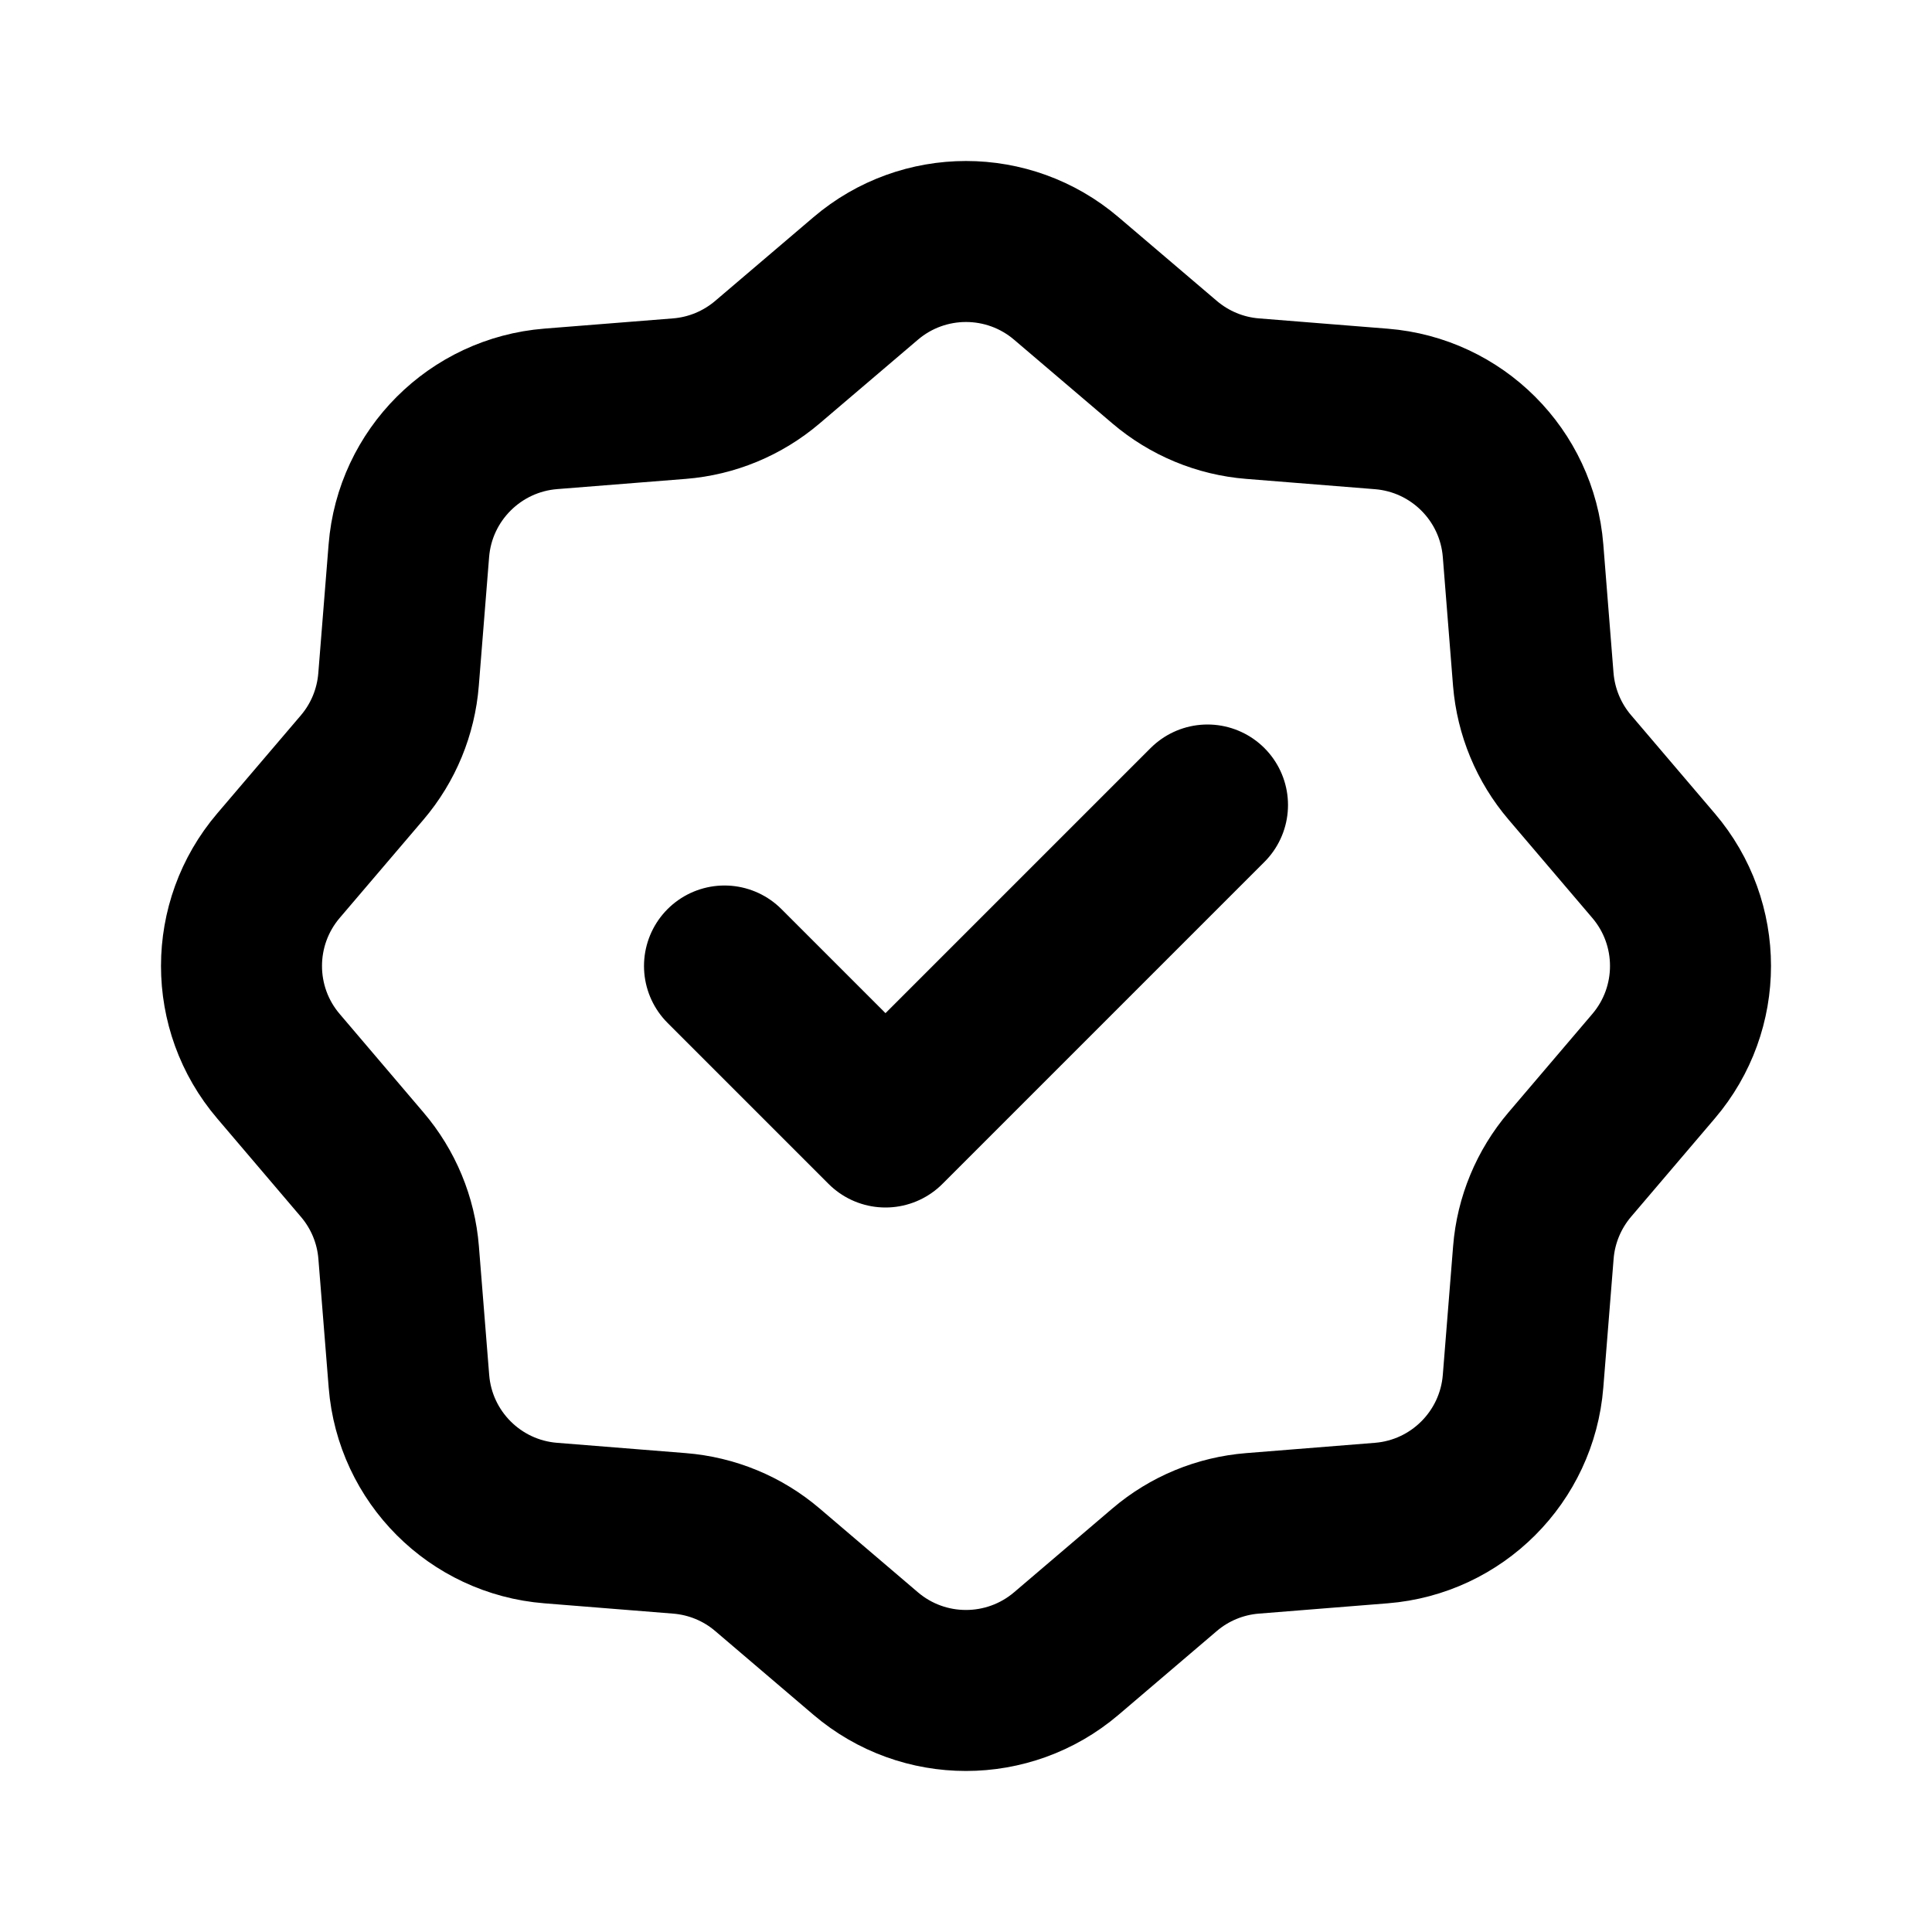
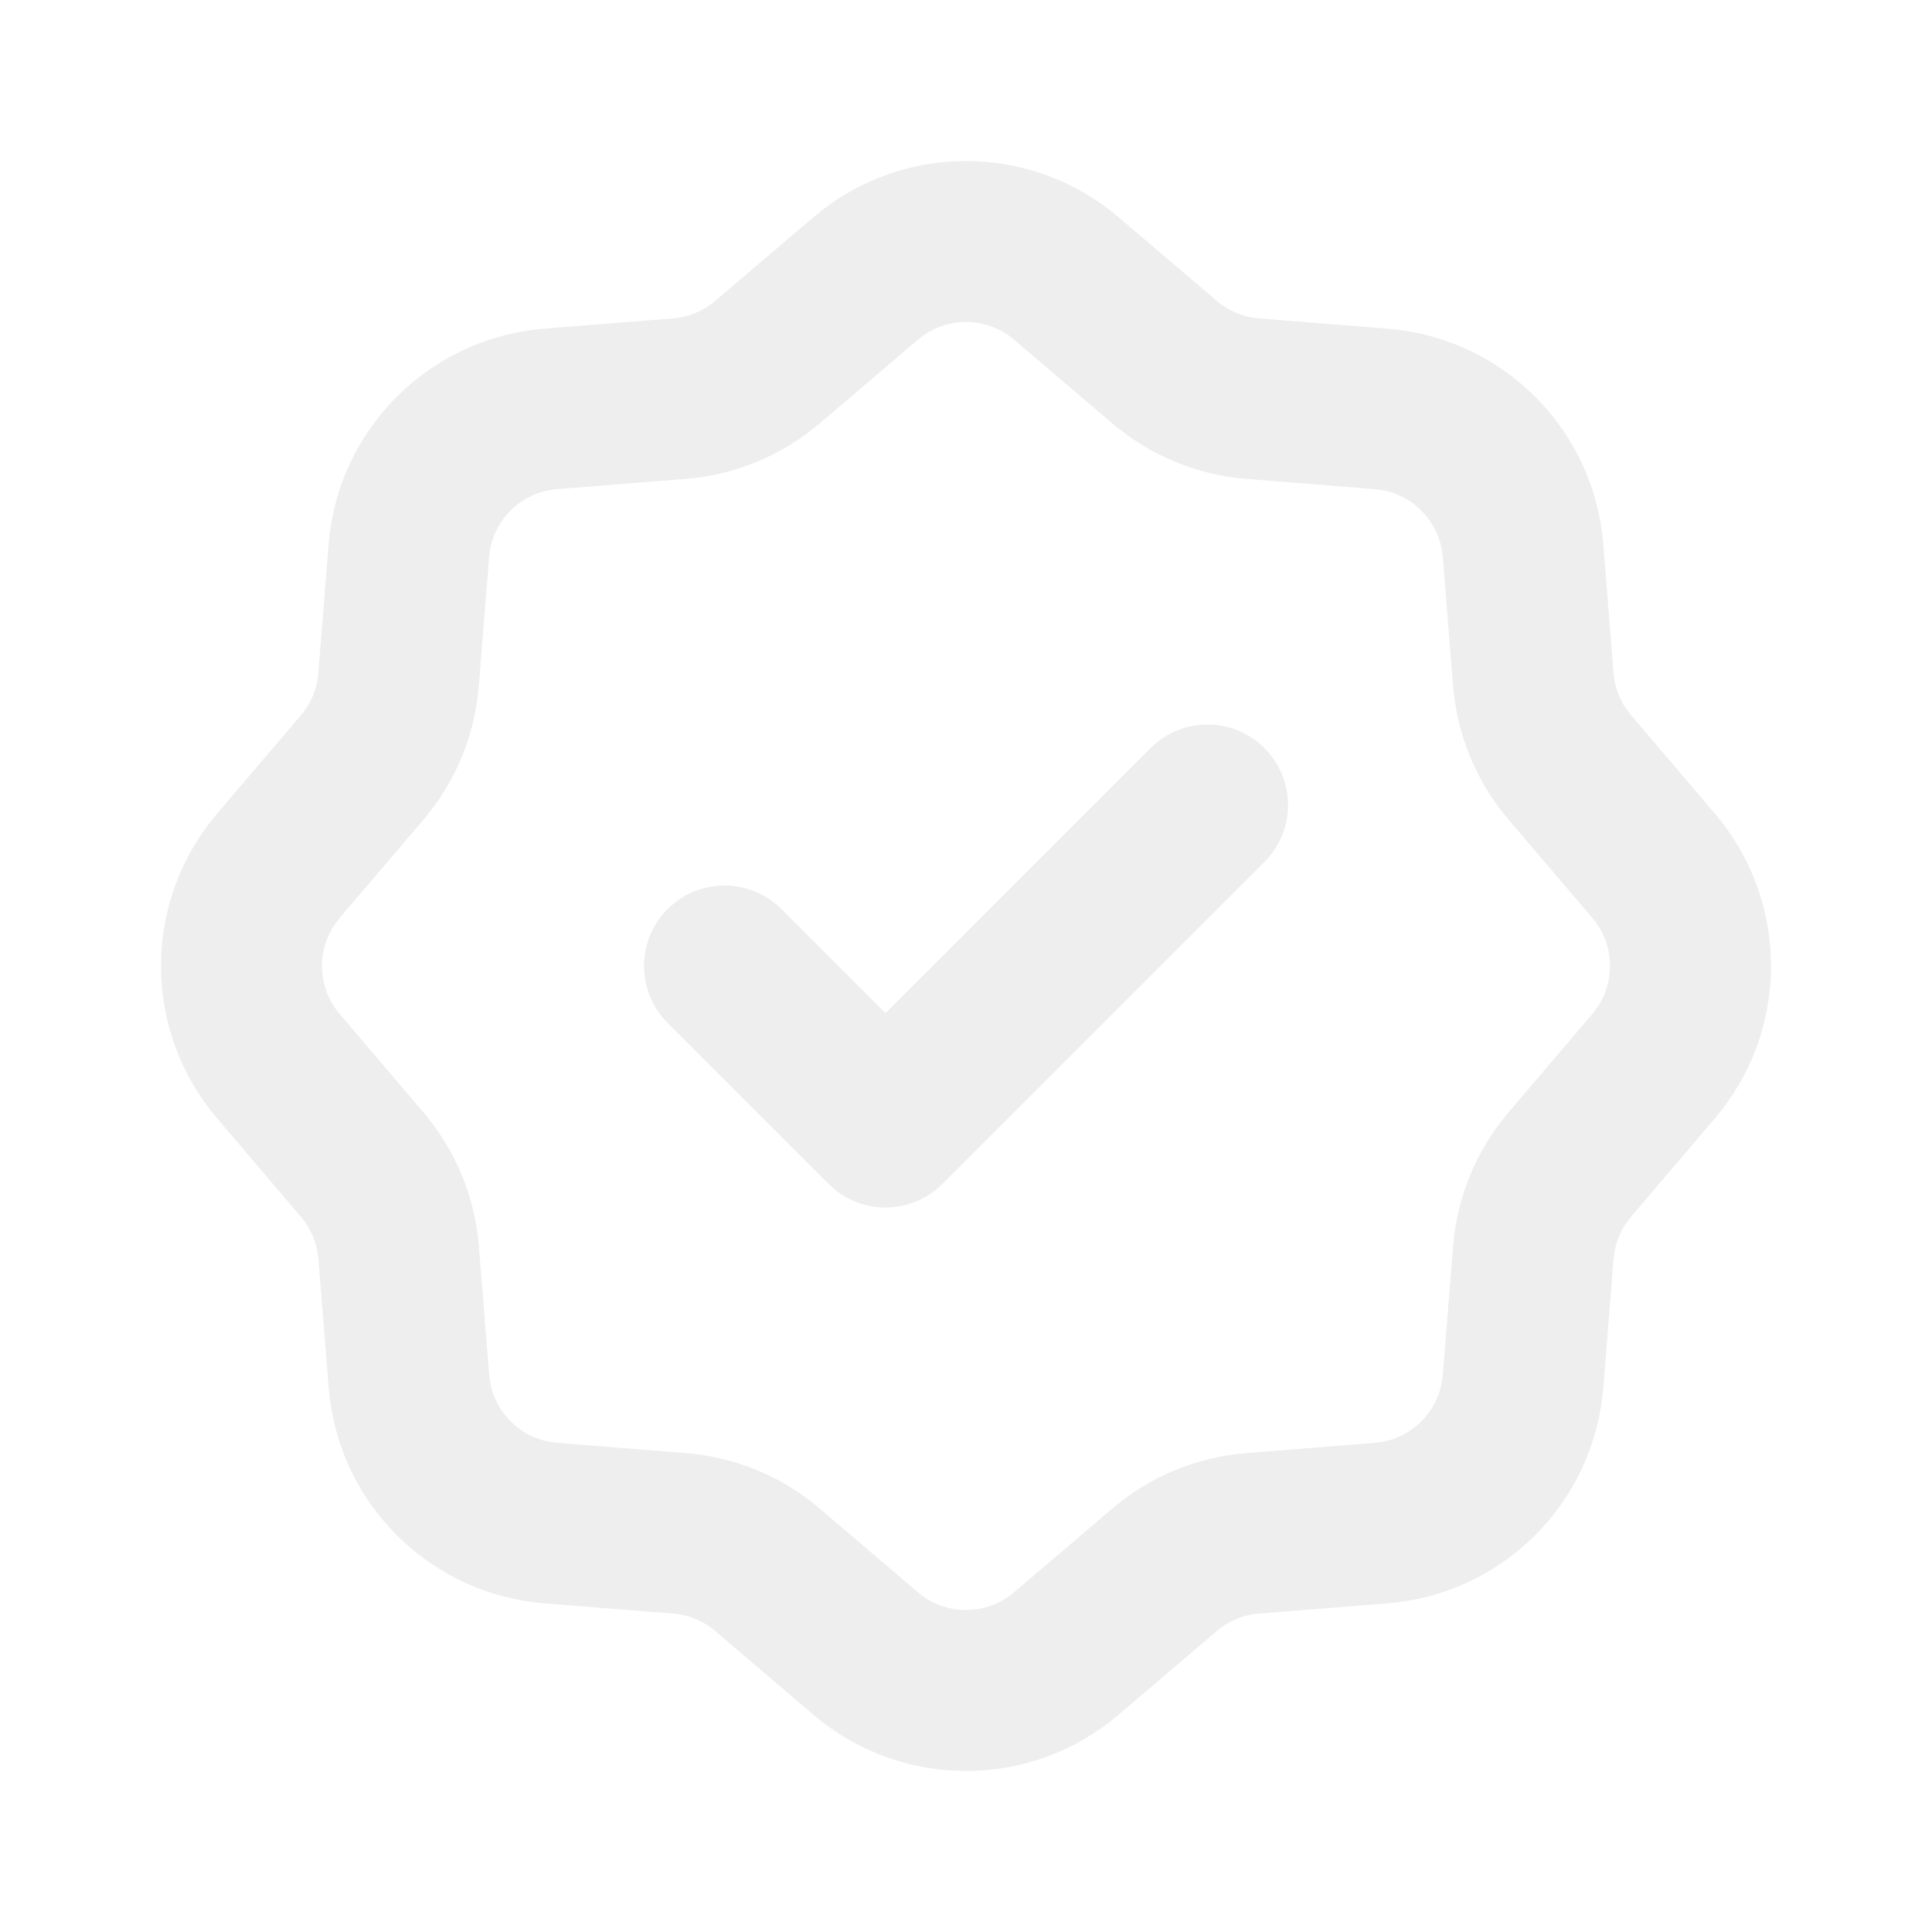
<svg xmlns="http://www.w3.org/2000/svg" width="800px" height="800px" viewBox="0 0 24 24" fill="none">
  <g id="Warning / Wavy_Check">
-     <path id="Vector" d="M15 10L11 14L9 12M13.246 3.459L14.467 4.499C14.775 4.761 15.157 4.92 15.559 4.952L17.159 5.08C18.099 5.155 18.845 5.901 18.92 6.841L19.047 8.44C19.08 8.843 19.239 9.226 19.501 9.533L20.541 10.754C21.153 11.472 21.153 12.527 20.541 13.245L19.501 14.466C19.239 14.774 19.08 15.156 19.048 15.559L18.92 17.158C18.845 18.098 18.099 18.845 17.159 18.92L15.559 19.048C15.157 19.08 14.774 19.238 14.467 19.5L13.246 20.541C12.528 21.152 11.472 21.153 10.754 20.541L9.533 19.5C9.226 19.238 8.843 19.08 8.44 19.048L6.841 18.92C5.901 18.845 5.155 18.099 5.08 17.159L4.952 15.559C4.92 15.156 4.761 14.774 4.499 14.467L3.459 13.245C2.847 12.528 2.847 11.472 3.459 10.754L4.5 9.533C4.762 9.225 4.919 8.843 4.951 8.44L5.079 6.841C5.154 5.901 5.902 5.154 6.842 5.079L8.44 4.952C8.843 4.92 9.225 4.761 9.533 4.499L10.754 3.459C11.472 2.847 12.528 2.847 13.246 3.459Z" stroke="#000000" stroke-width="2" stroke-linecap="round" stroke-linejoin="round" />
+     <path id="Vector" d="M15 10L11 14L9 12M13.246 3.459L14.467 4.499C14.775 4.761 15.157 4.92 15.559 4.952L17.159 5.08C18.099 5.155 18.845 5.901 18.92 6.841L19.047 8.44C19.08 8.843 19.239 9.226 19.501 9.533L20.541 10.754C21.153 11.472 21.153 12.527 20.541 13.245L19.501 14.466C19.239 14.774 19.08 15.156 19.048 15.559L18.92 17.158C18.845 18.098 18.099 18.845 17.159 18.92L15.559 19.048C15.157 19.08 14.774 19.238 14.467 19.5L13.246 20.541C12.528 21.152 11.472 21.153 10.754 20.541L9.533 19.5C9.226 19.238 8.843 19.08 8.44 19.048L6.841 18.92C5.901 18.845 5.155 18.099 5.08 17.159L4.952 15.559C4.92 15.156 4.761 14.774 4.499 14.467L3.459 13.245C2.847 12.528 2.847 11.472 3.459 10.754L4.5 9.533C4.762 9.225 4.919 8.843 4.951 8.44L5.079 6.841C5.154 5.901 5.902 5.154 6.842 5.079L8.44 4.952C8.843 4.92 9.225 4.761 9.533 4.499L10.754 3.459C11.472 2.847 12.528 2.847 13.246 3.459Z" stroke="#eeeeee" stroke-width="2" stroke-linecap="round" stroke-linejoin="round" />
  </g>
</svg>
